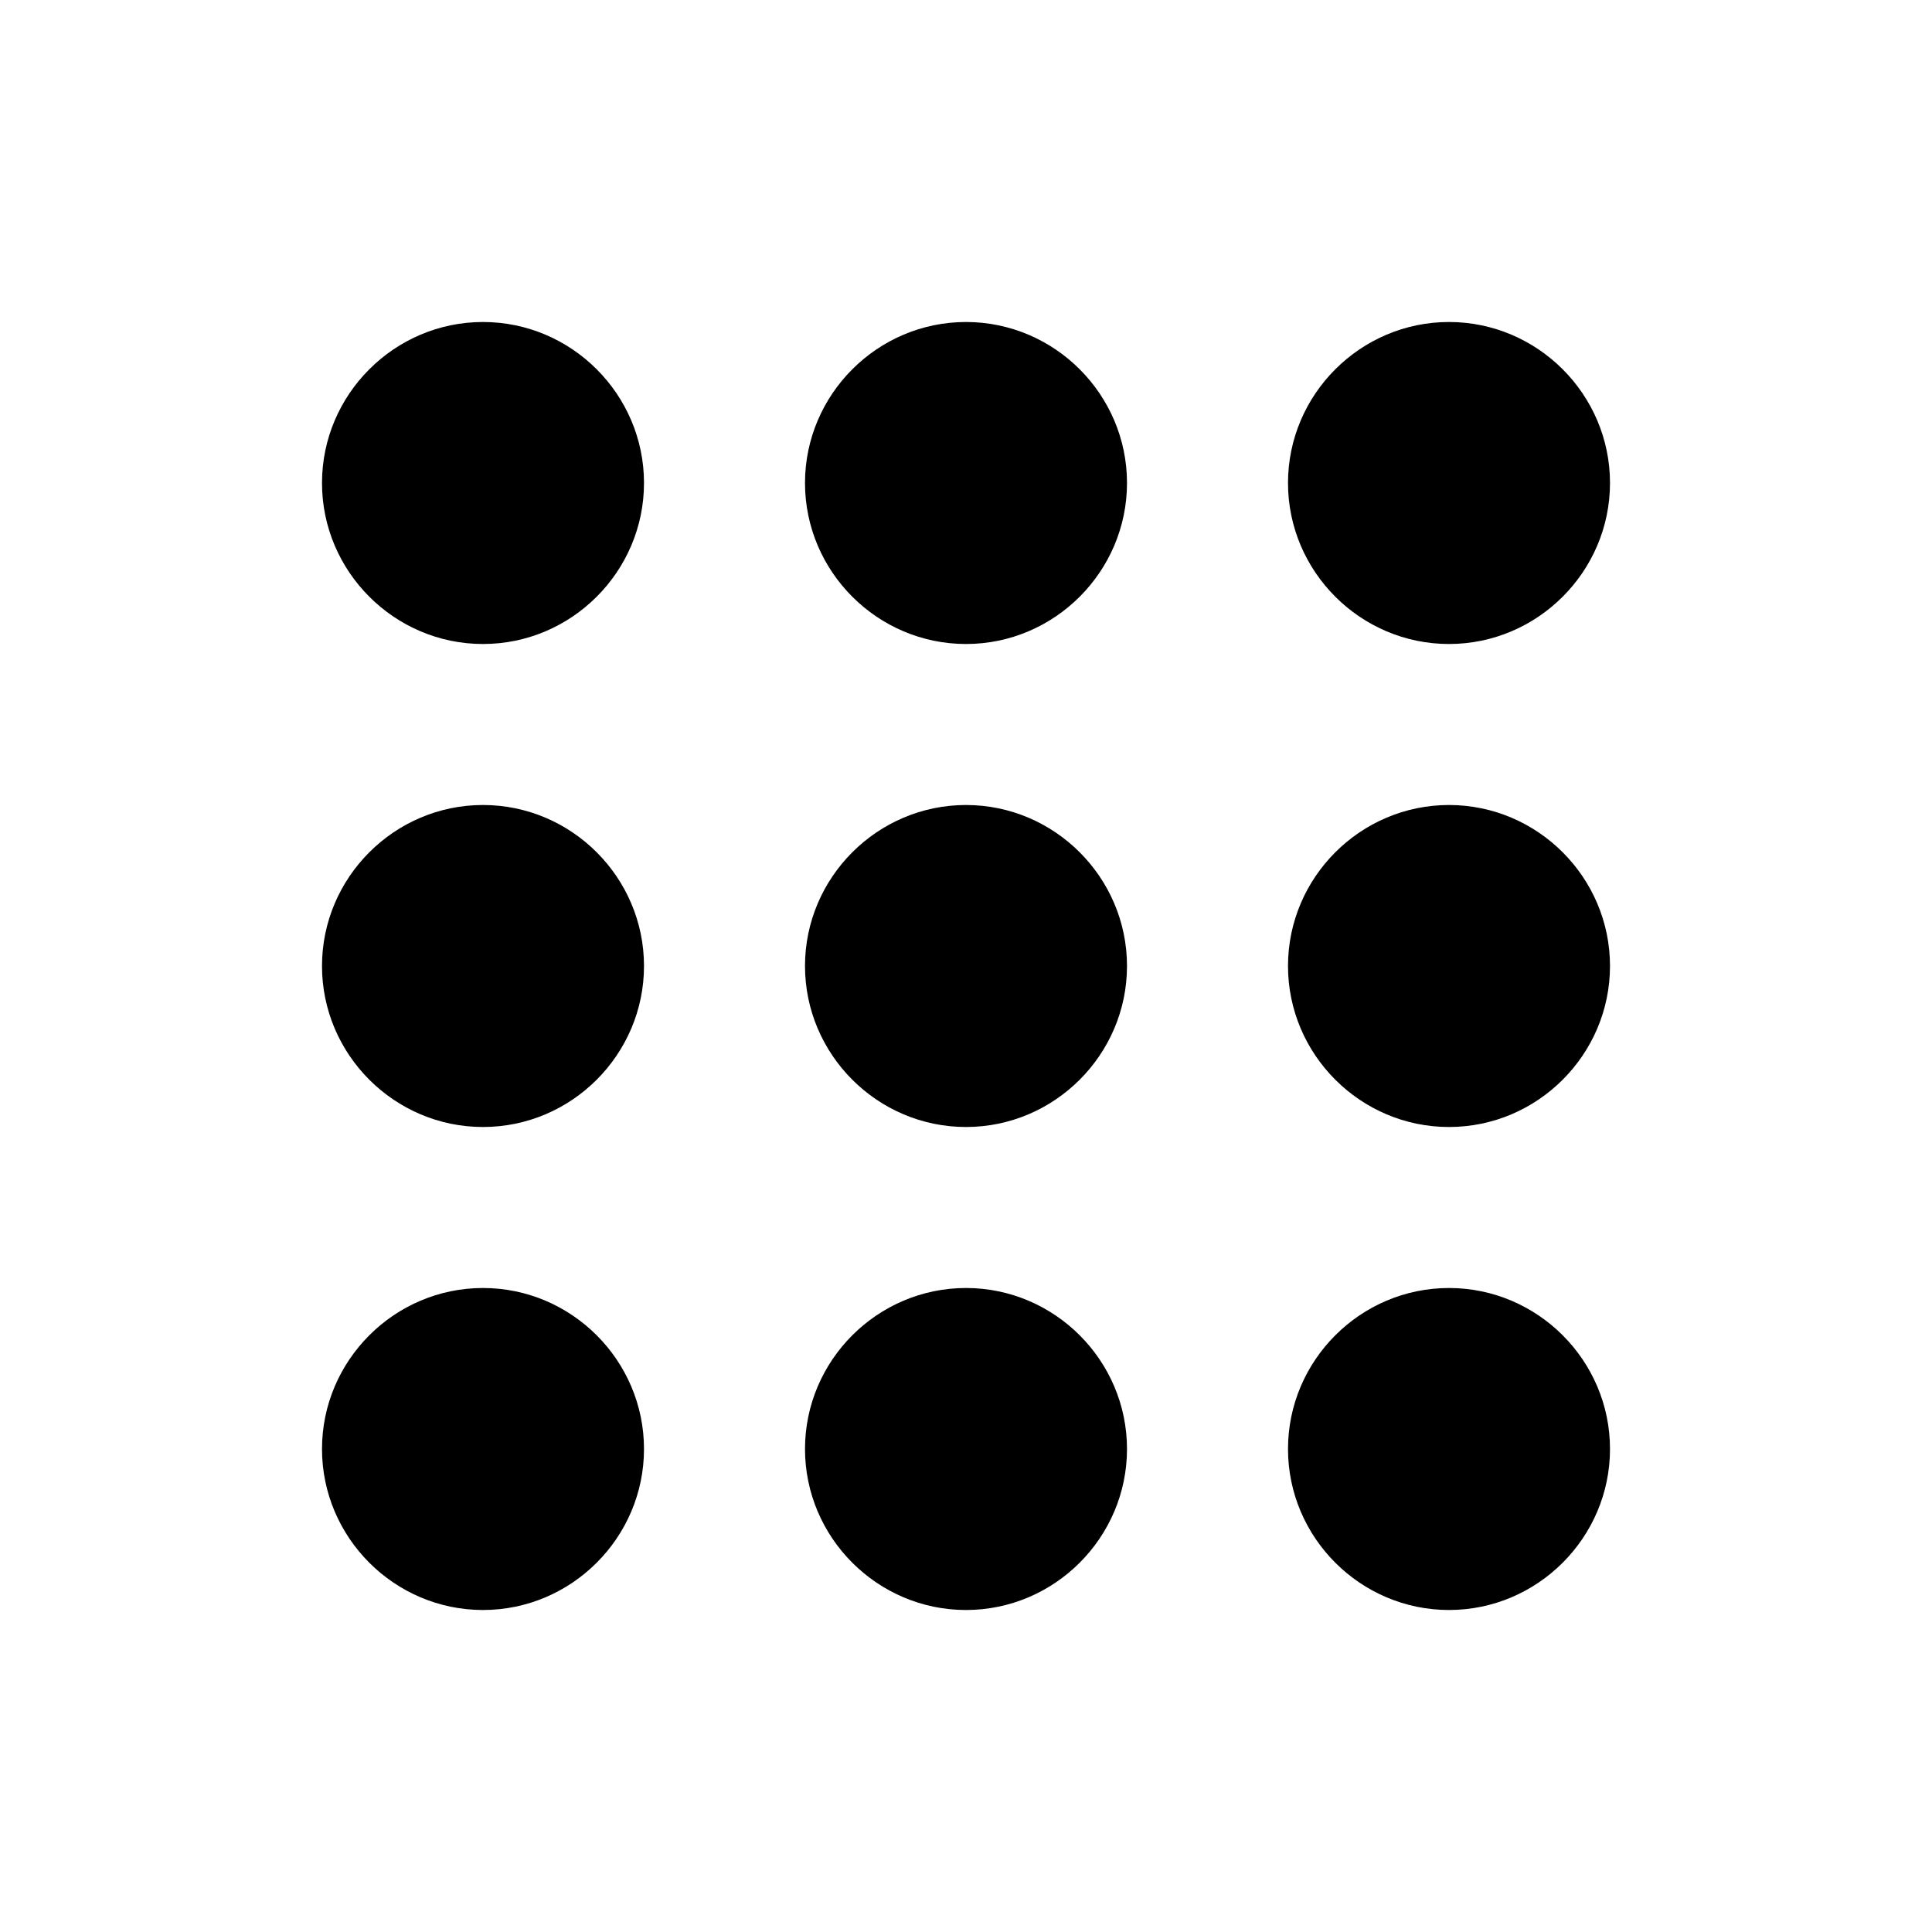
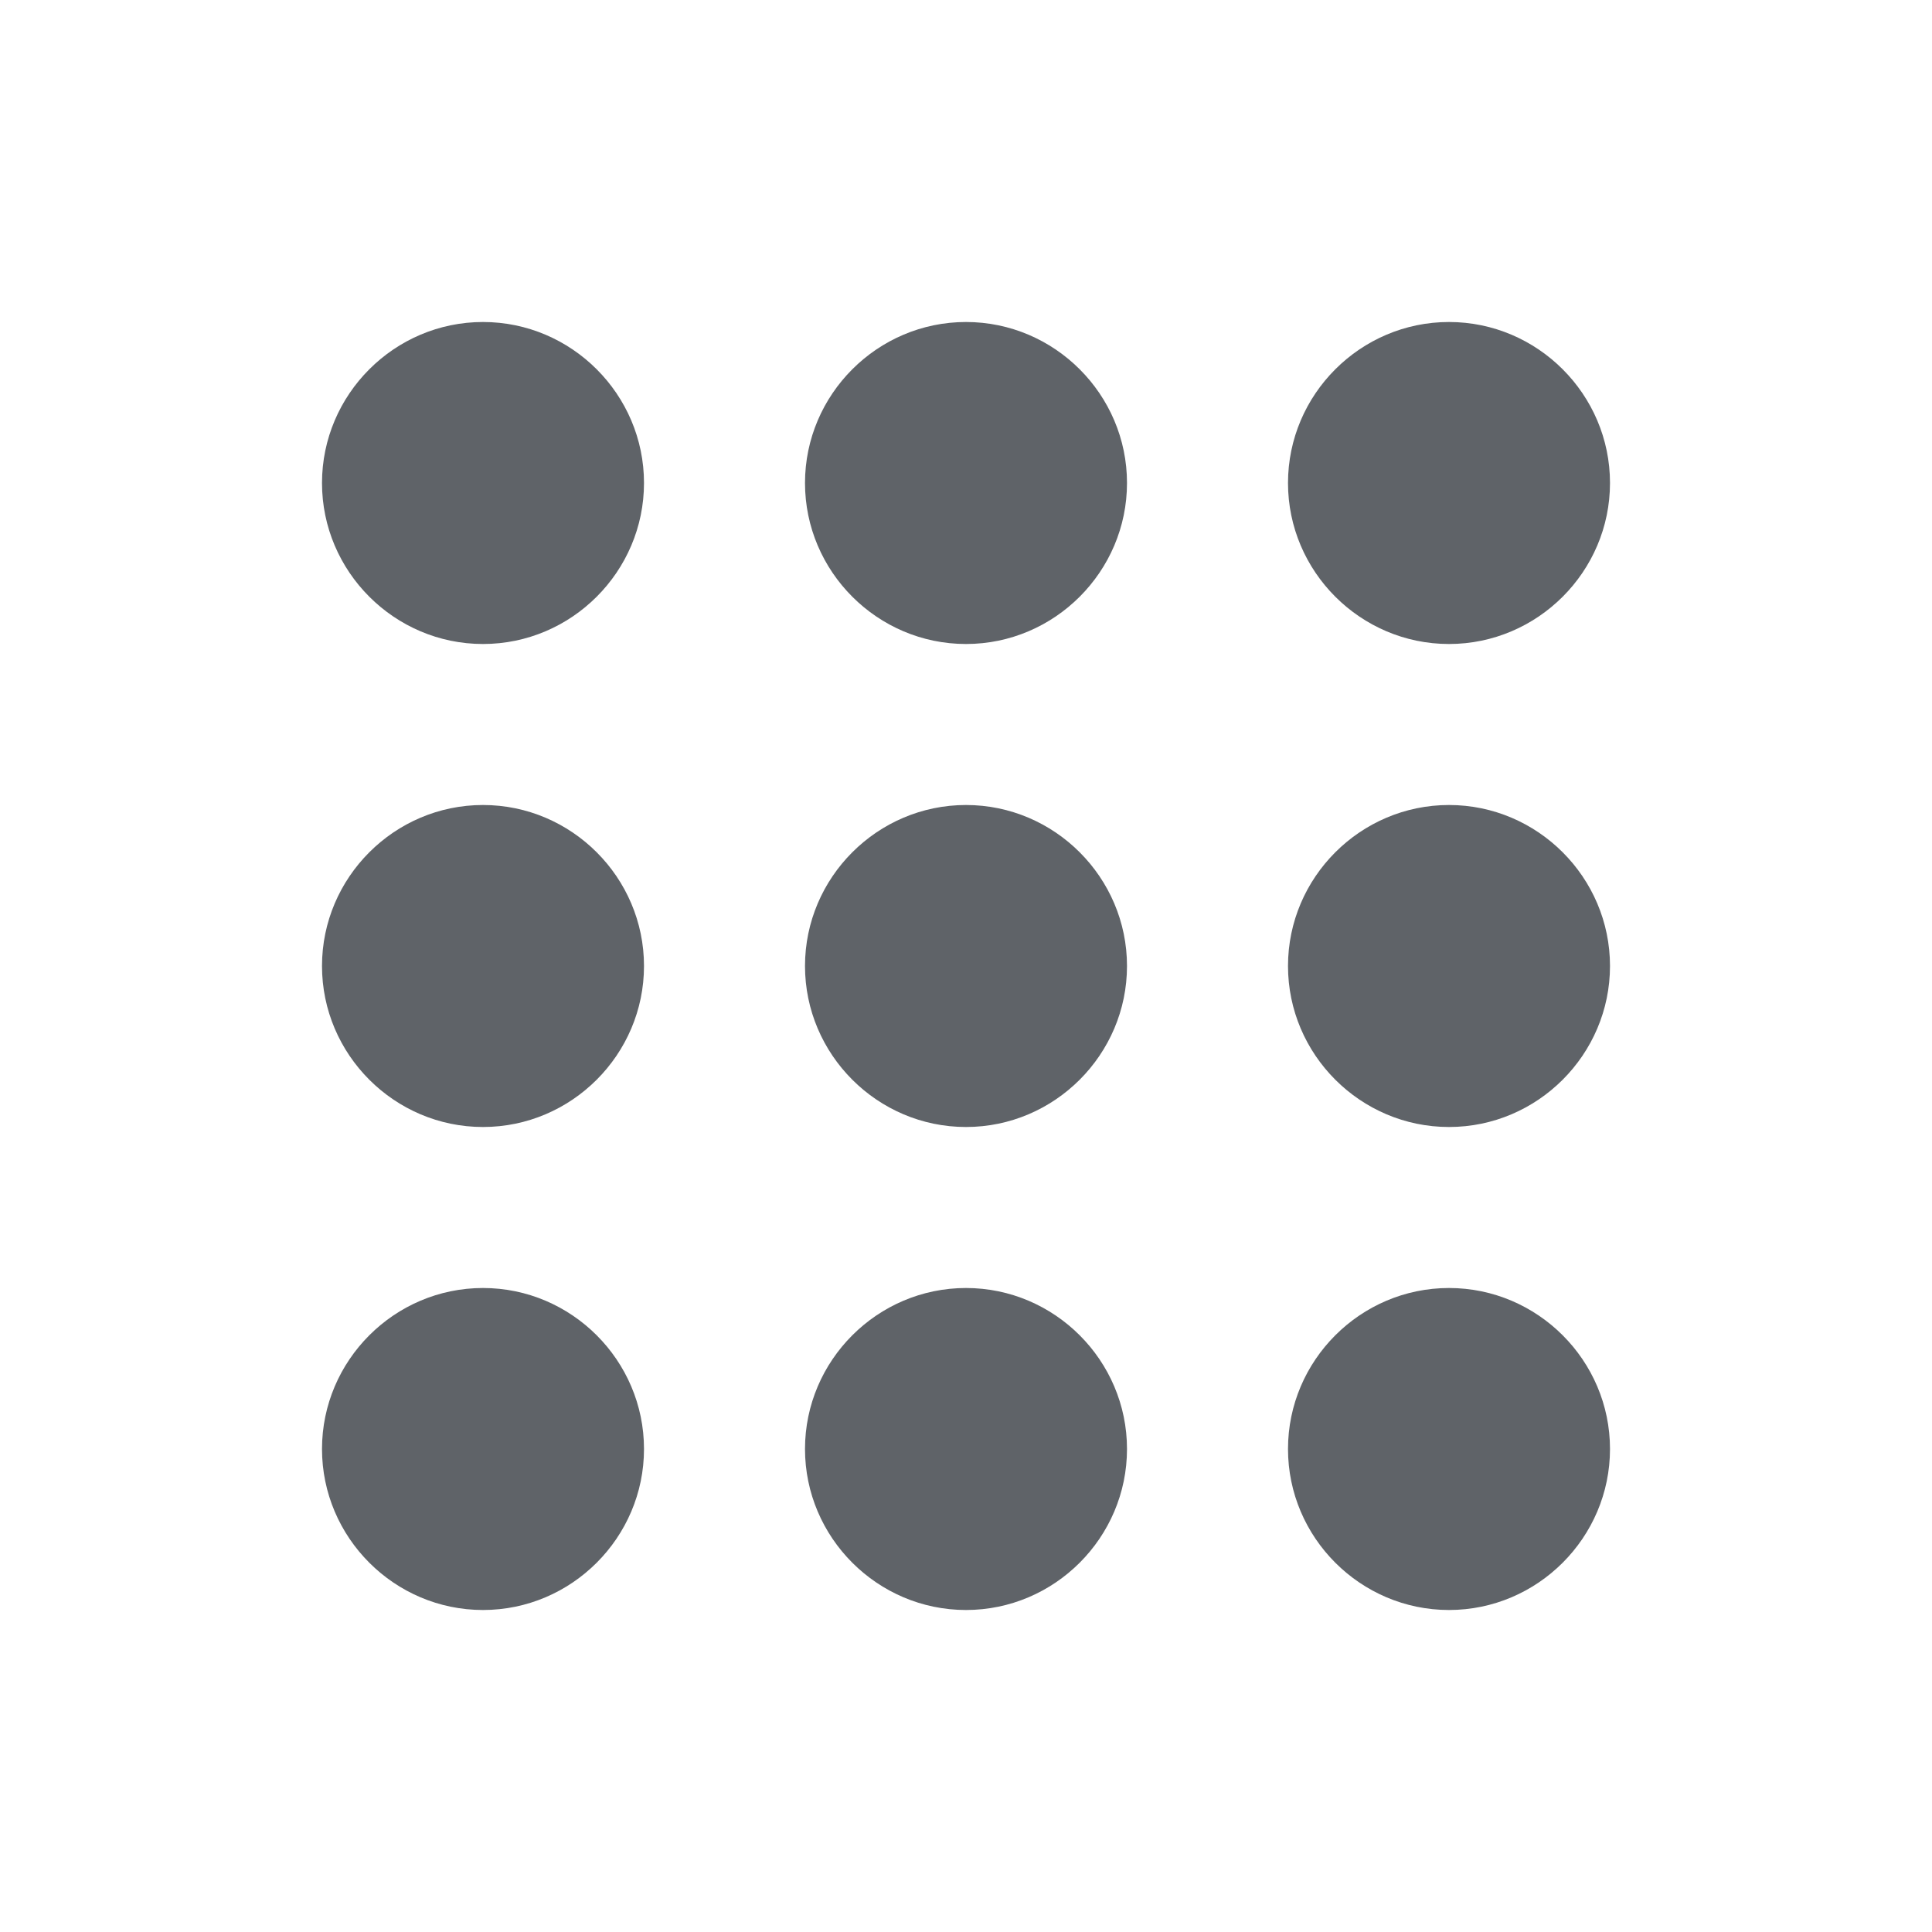
- <svg xmlns="http://www.w3.org/2000/svg" focusable="false" viewBox="0 0 24 24">
+ <svg xmlns="http://www.w3.org/2000/svg" focusable="false" fill="#5f6368" viewBox="0 0 24 24">
  <path d="M6,8c1.1,0 2,-0.9 2,-2s-0.9,-2 -2,-2 -2,0.9 -2,2 0.9,2 2,2zM12,20c1.1,0 2,-0.9 2,-2s-0.9,-2 -2,-2 -2,0.9 -2,2 0.9,2 2,2zM6,20c1.1,0 2,-0.9 2,-2s-0.9,-2 -2,-2 -2,0.9 -2,2 0.9,2 2,2zM6,14c1.1,0 2,-0.9 2,-2s-0.9,-2 -2,-2 -2,0.9 -2,2 0.9,2 2,2zM12,14c1.1,0 2,-0.9 2,-2s-0.9,-2 -2,-2 -2,0.9 -2,2 0.9,2 2,2zM16,6c0,1.1 0.9,2 2,2s2,-0.9 2,-2 -0.9,-2 -2,-2 -2,0.9 -2,2zM12,8c1.1,0 2,-0.9 2,-2s-0.9,-2 -2,-2 -2,0.9 -2,2 0.9,2 2,2zM18,14c1.1,0 2,-0.9 2,-2s-0.9,-2 -2,-2 -2,0.9 -2,2 0.9,2 2,2zM18,20c1.1,0 2,-0.9 2,-2s-0.9,-2 -2,-2 -2,0.9 -2,2 0.9,2 2,2z" />
</svg>
